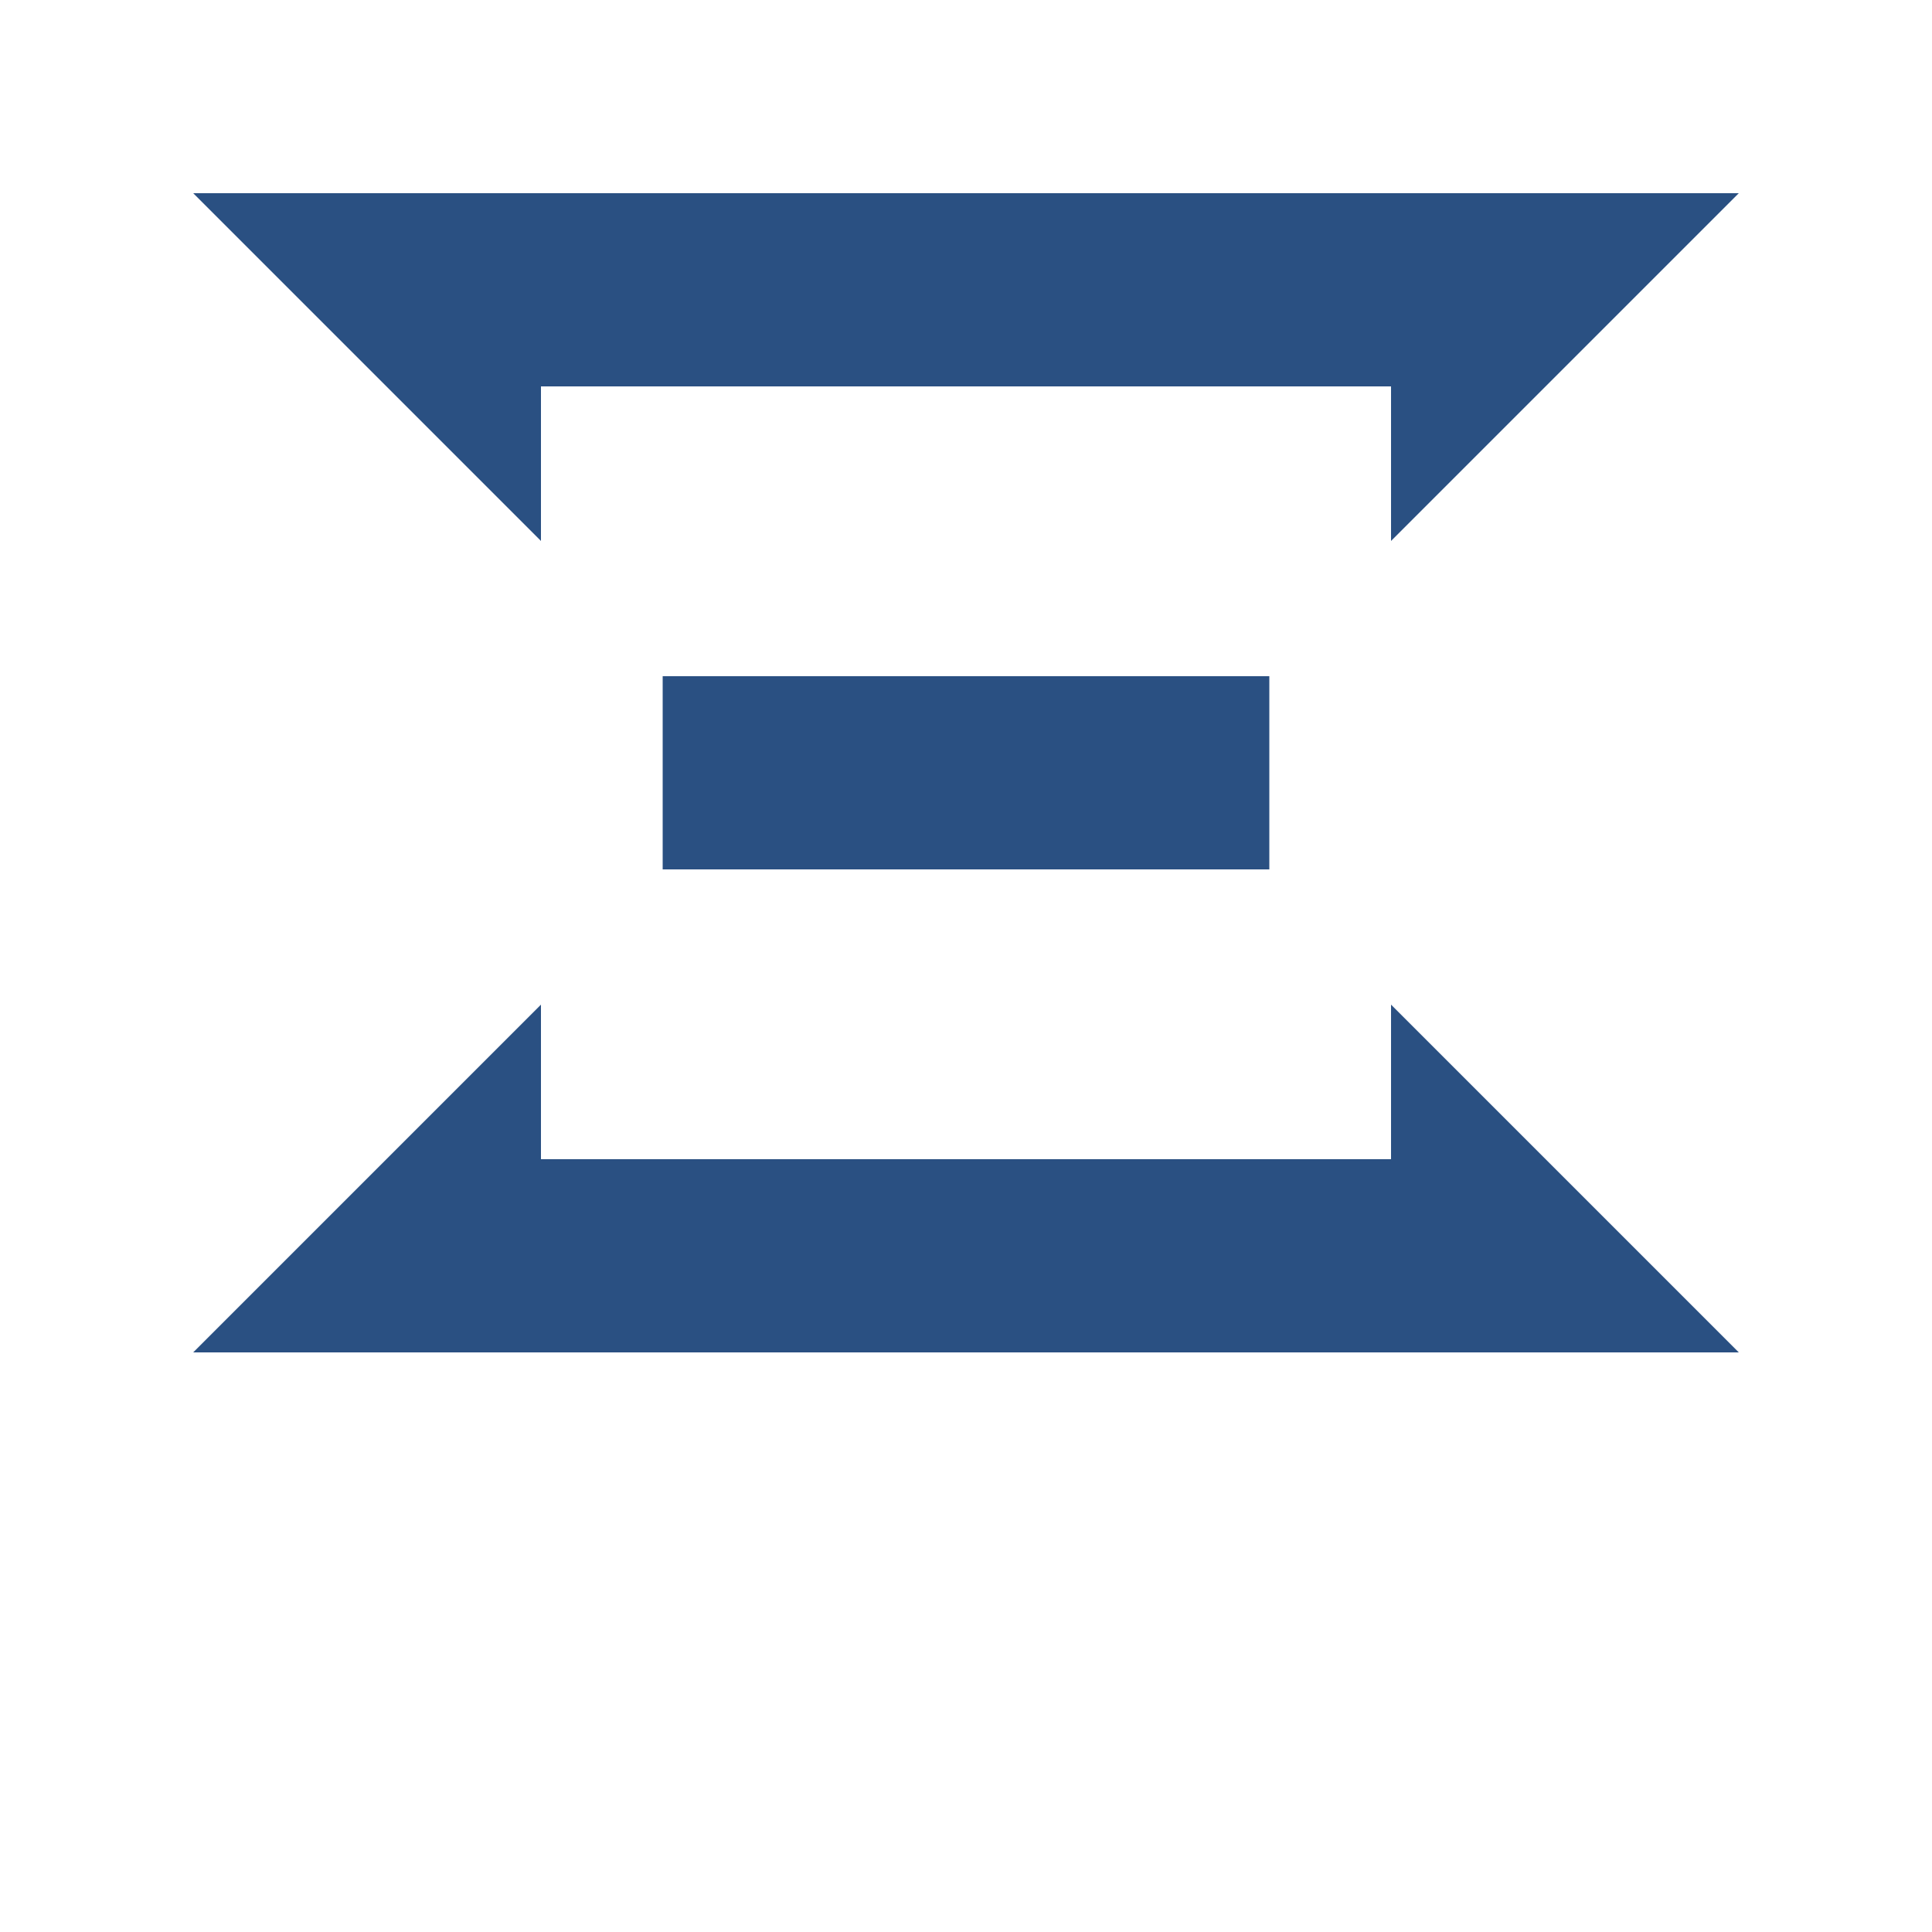
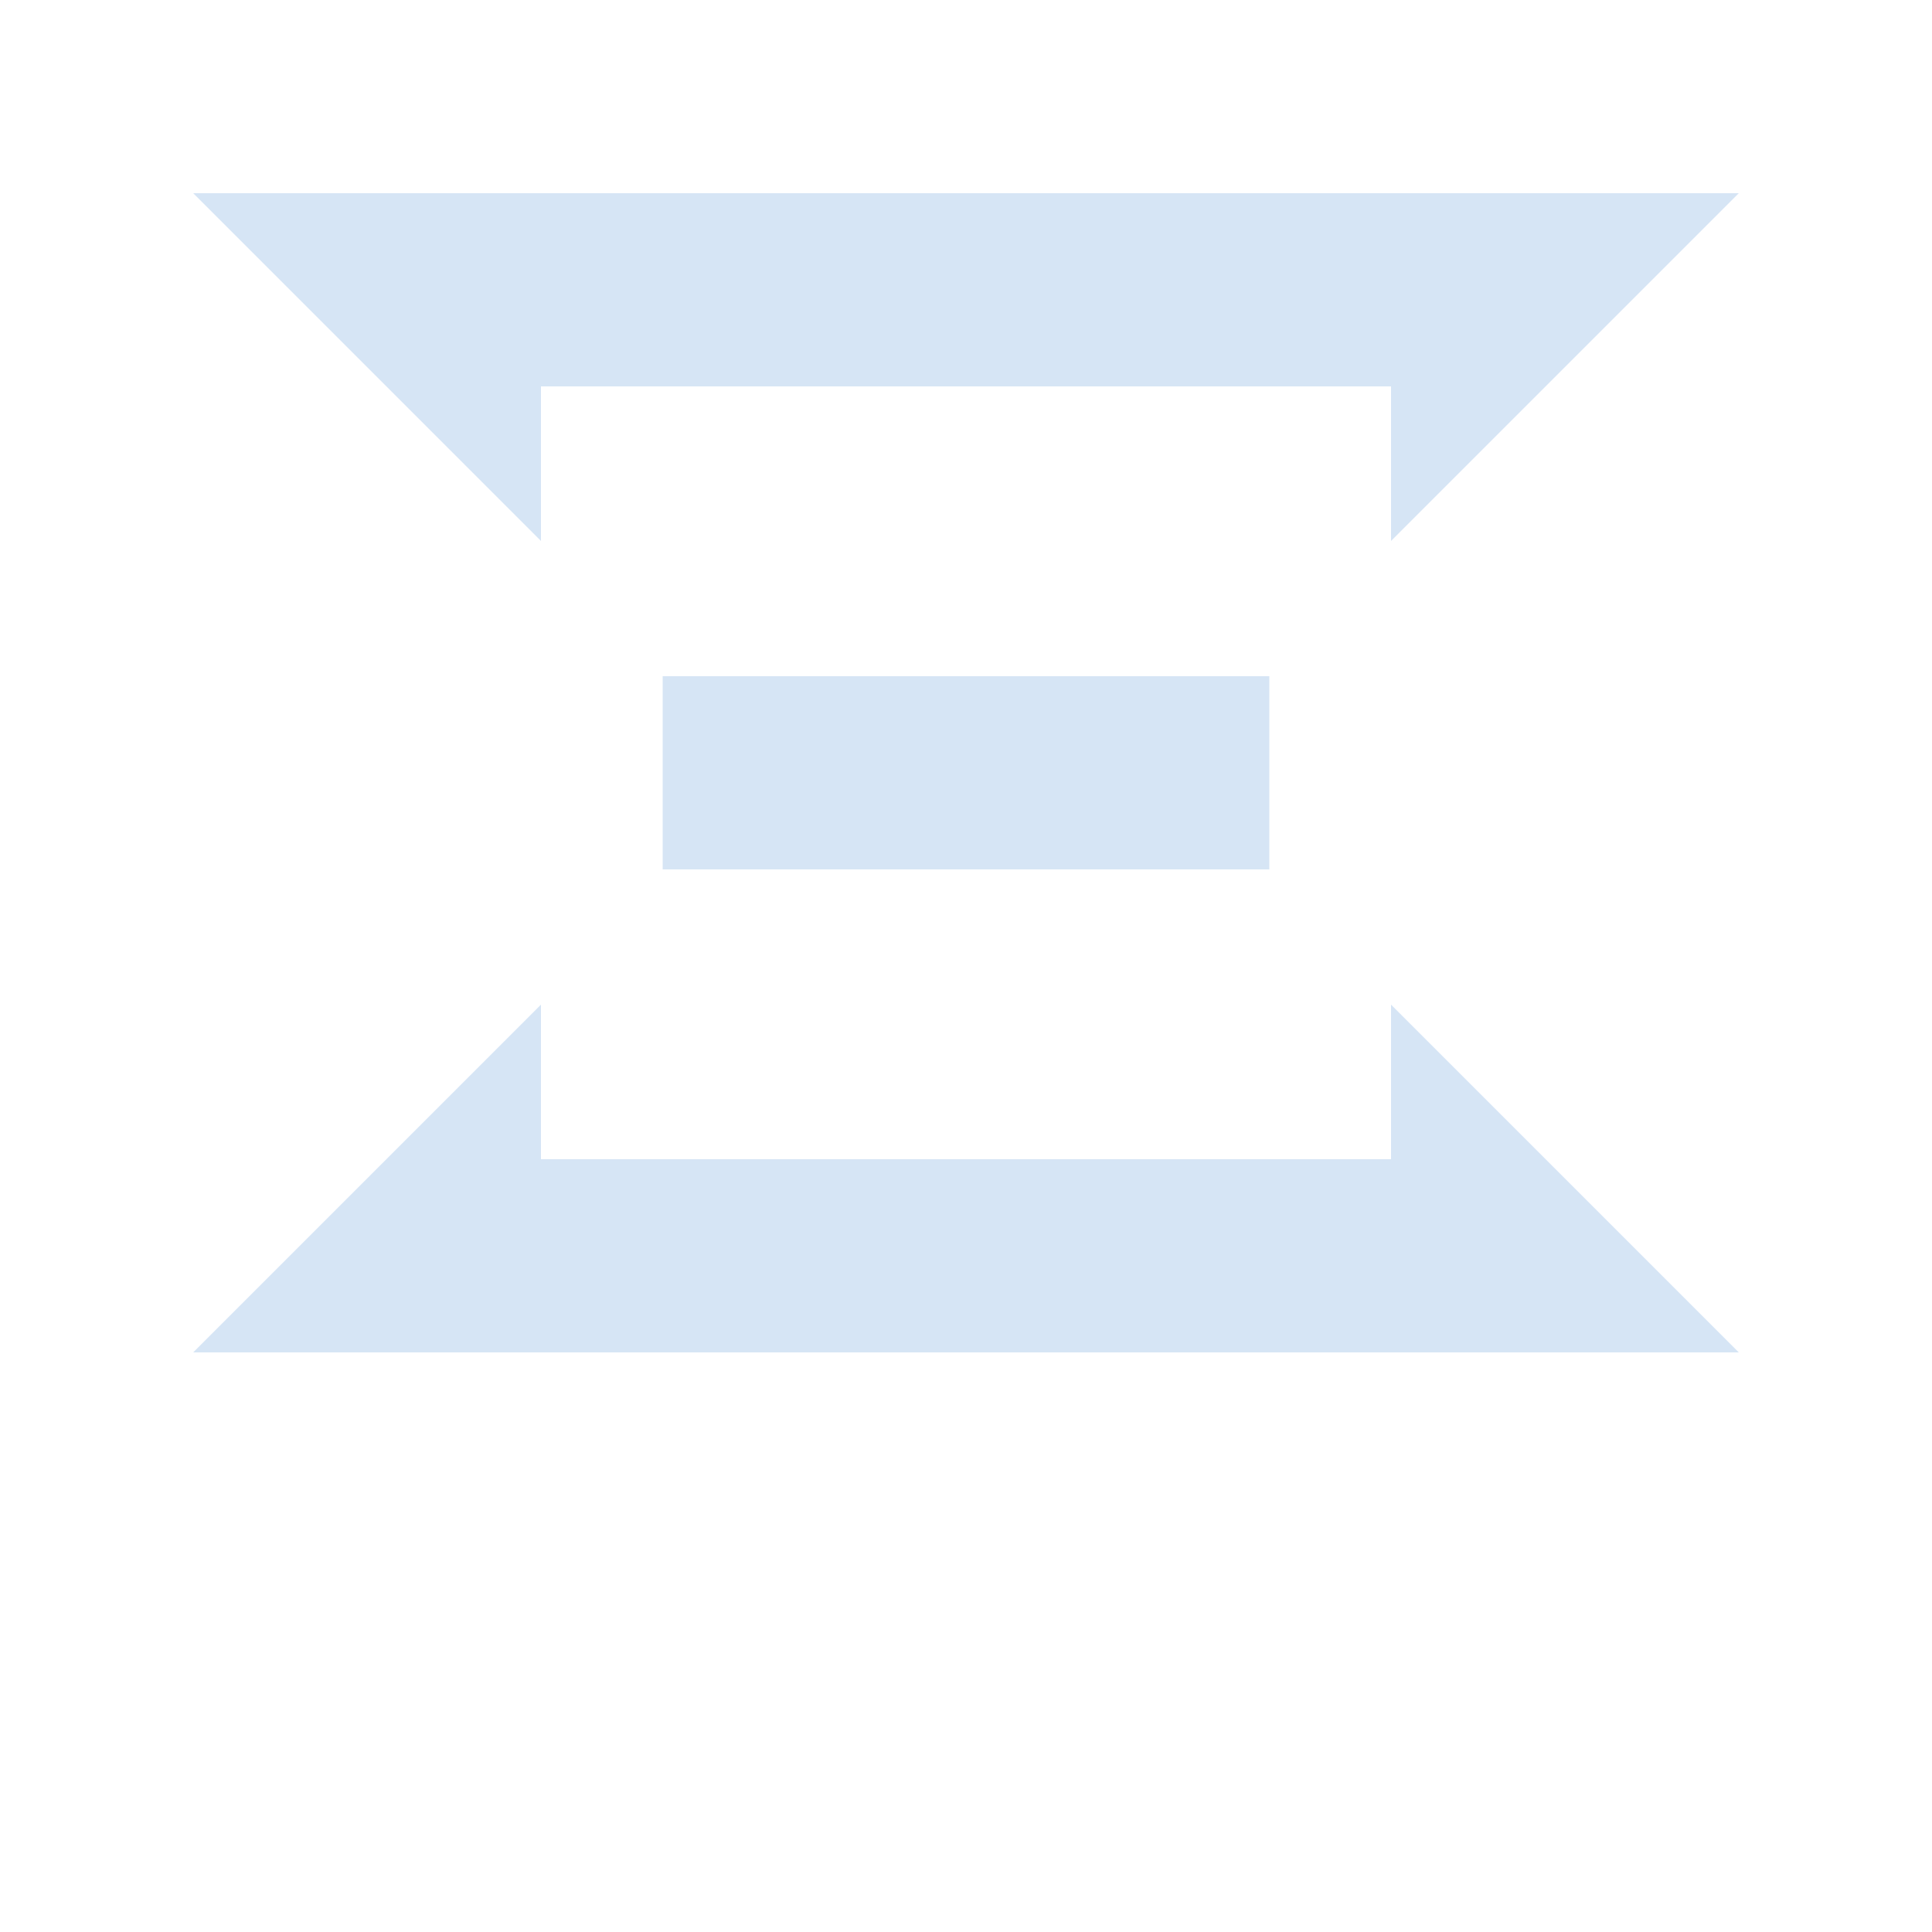
<svg xmlns="http://www.w3.org/2000/svg" viewBox="0 0 100 100">
-   <path fill="#2a5082" d="M 10,10 L 90,10 L 72,28 L 72,20 L 28,20 L 28,28 Z" />
-   <rect fill="#2a5082" x="34.3" y="35" width="31.4" height="10" />
-   <path fill="#2a5082" d="M 28,52 L 28,60 L 72,60 L 72,52 L 90,70 L 10,70 Z" />
+   <path fill="#d6e5f5" d="M 10,10 L 90,10 L 72,28 L 72,20 L 28,20 L 28,28 Z" />
+   <rect fill="#d6e5f5" x="34.3" y="35" width="31.4" height="10" />
+   <path fill="#d6e5f5" d="M 28,52 L 28,60 L 72,60 L 72,52 L 90,70 L 10,70 Z" />
</svg>
